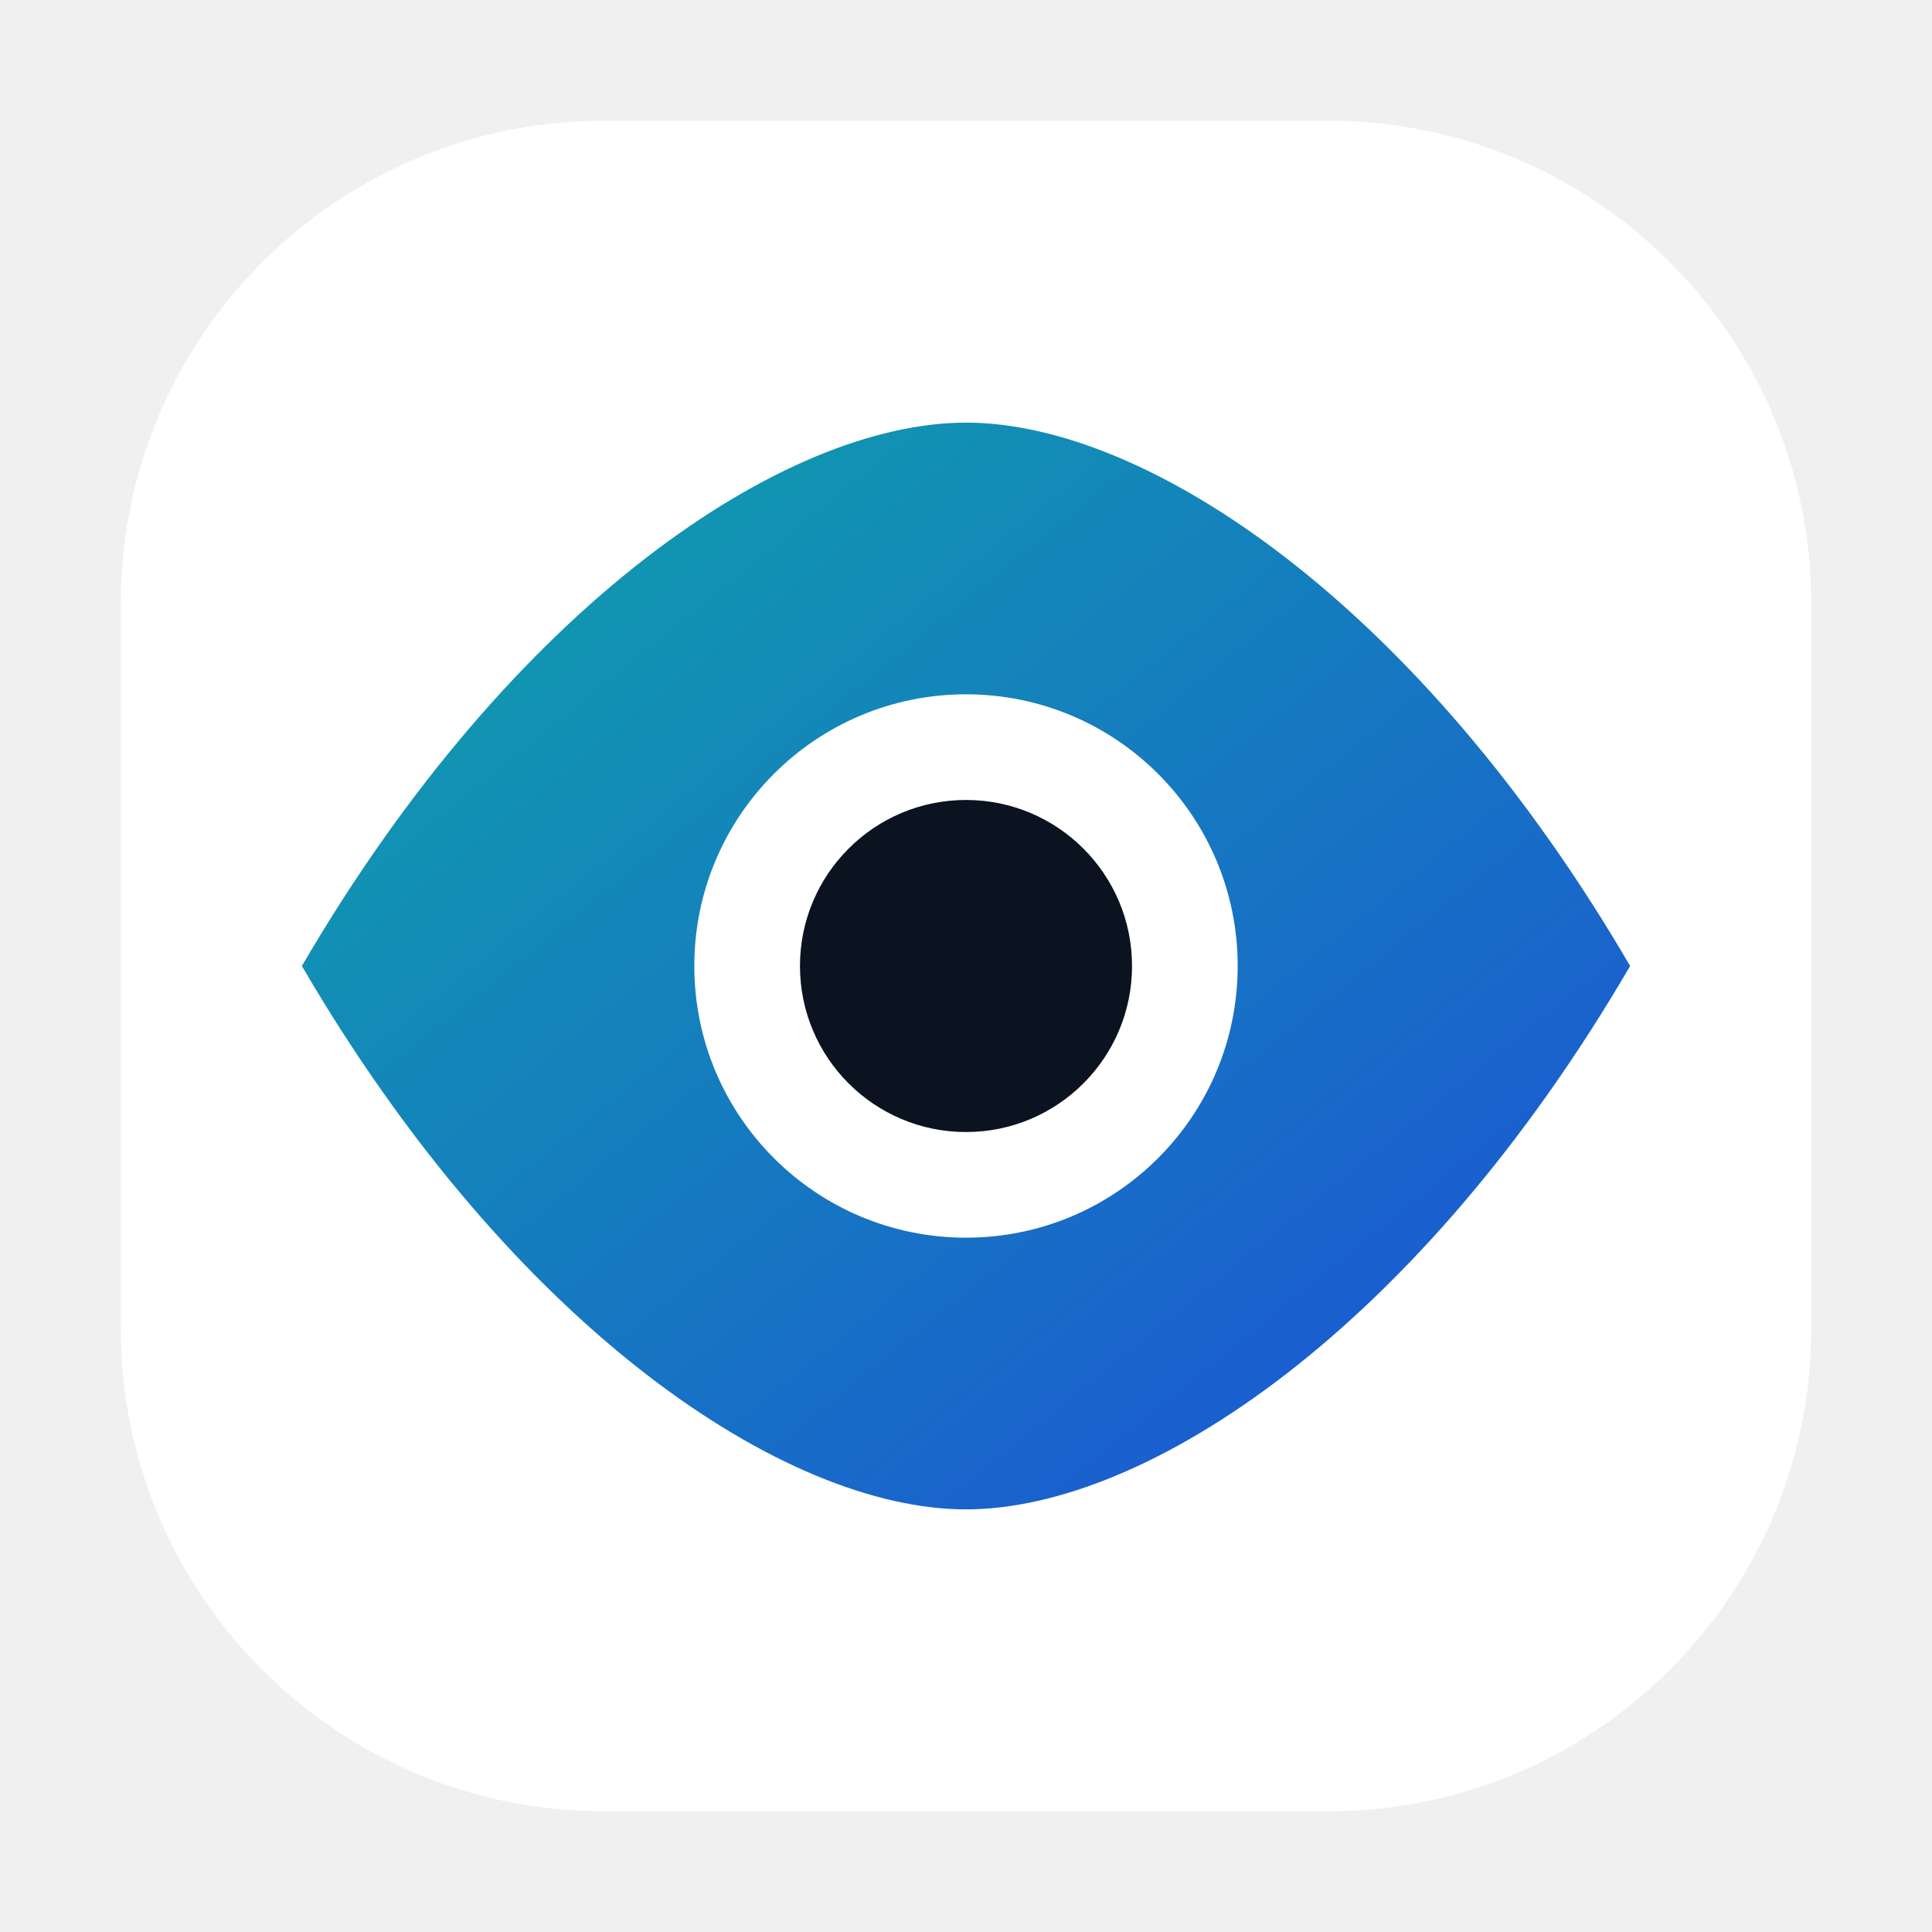
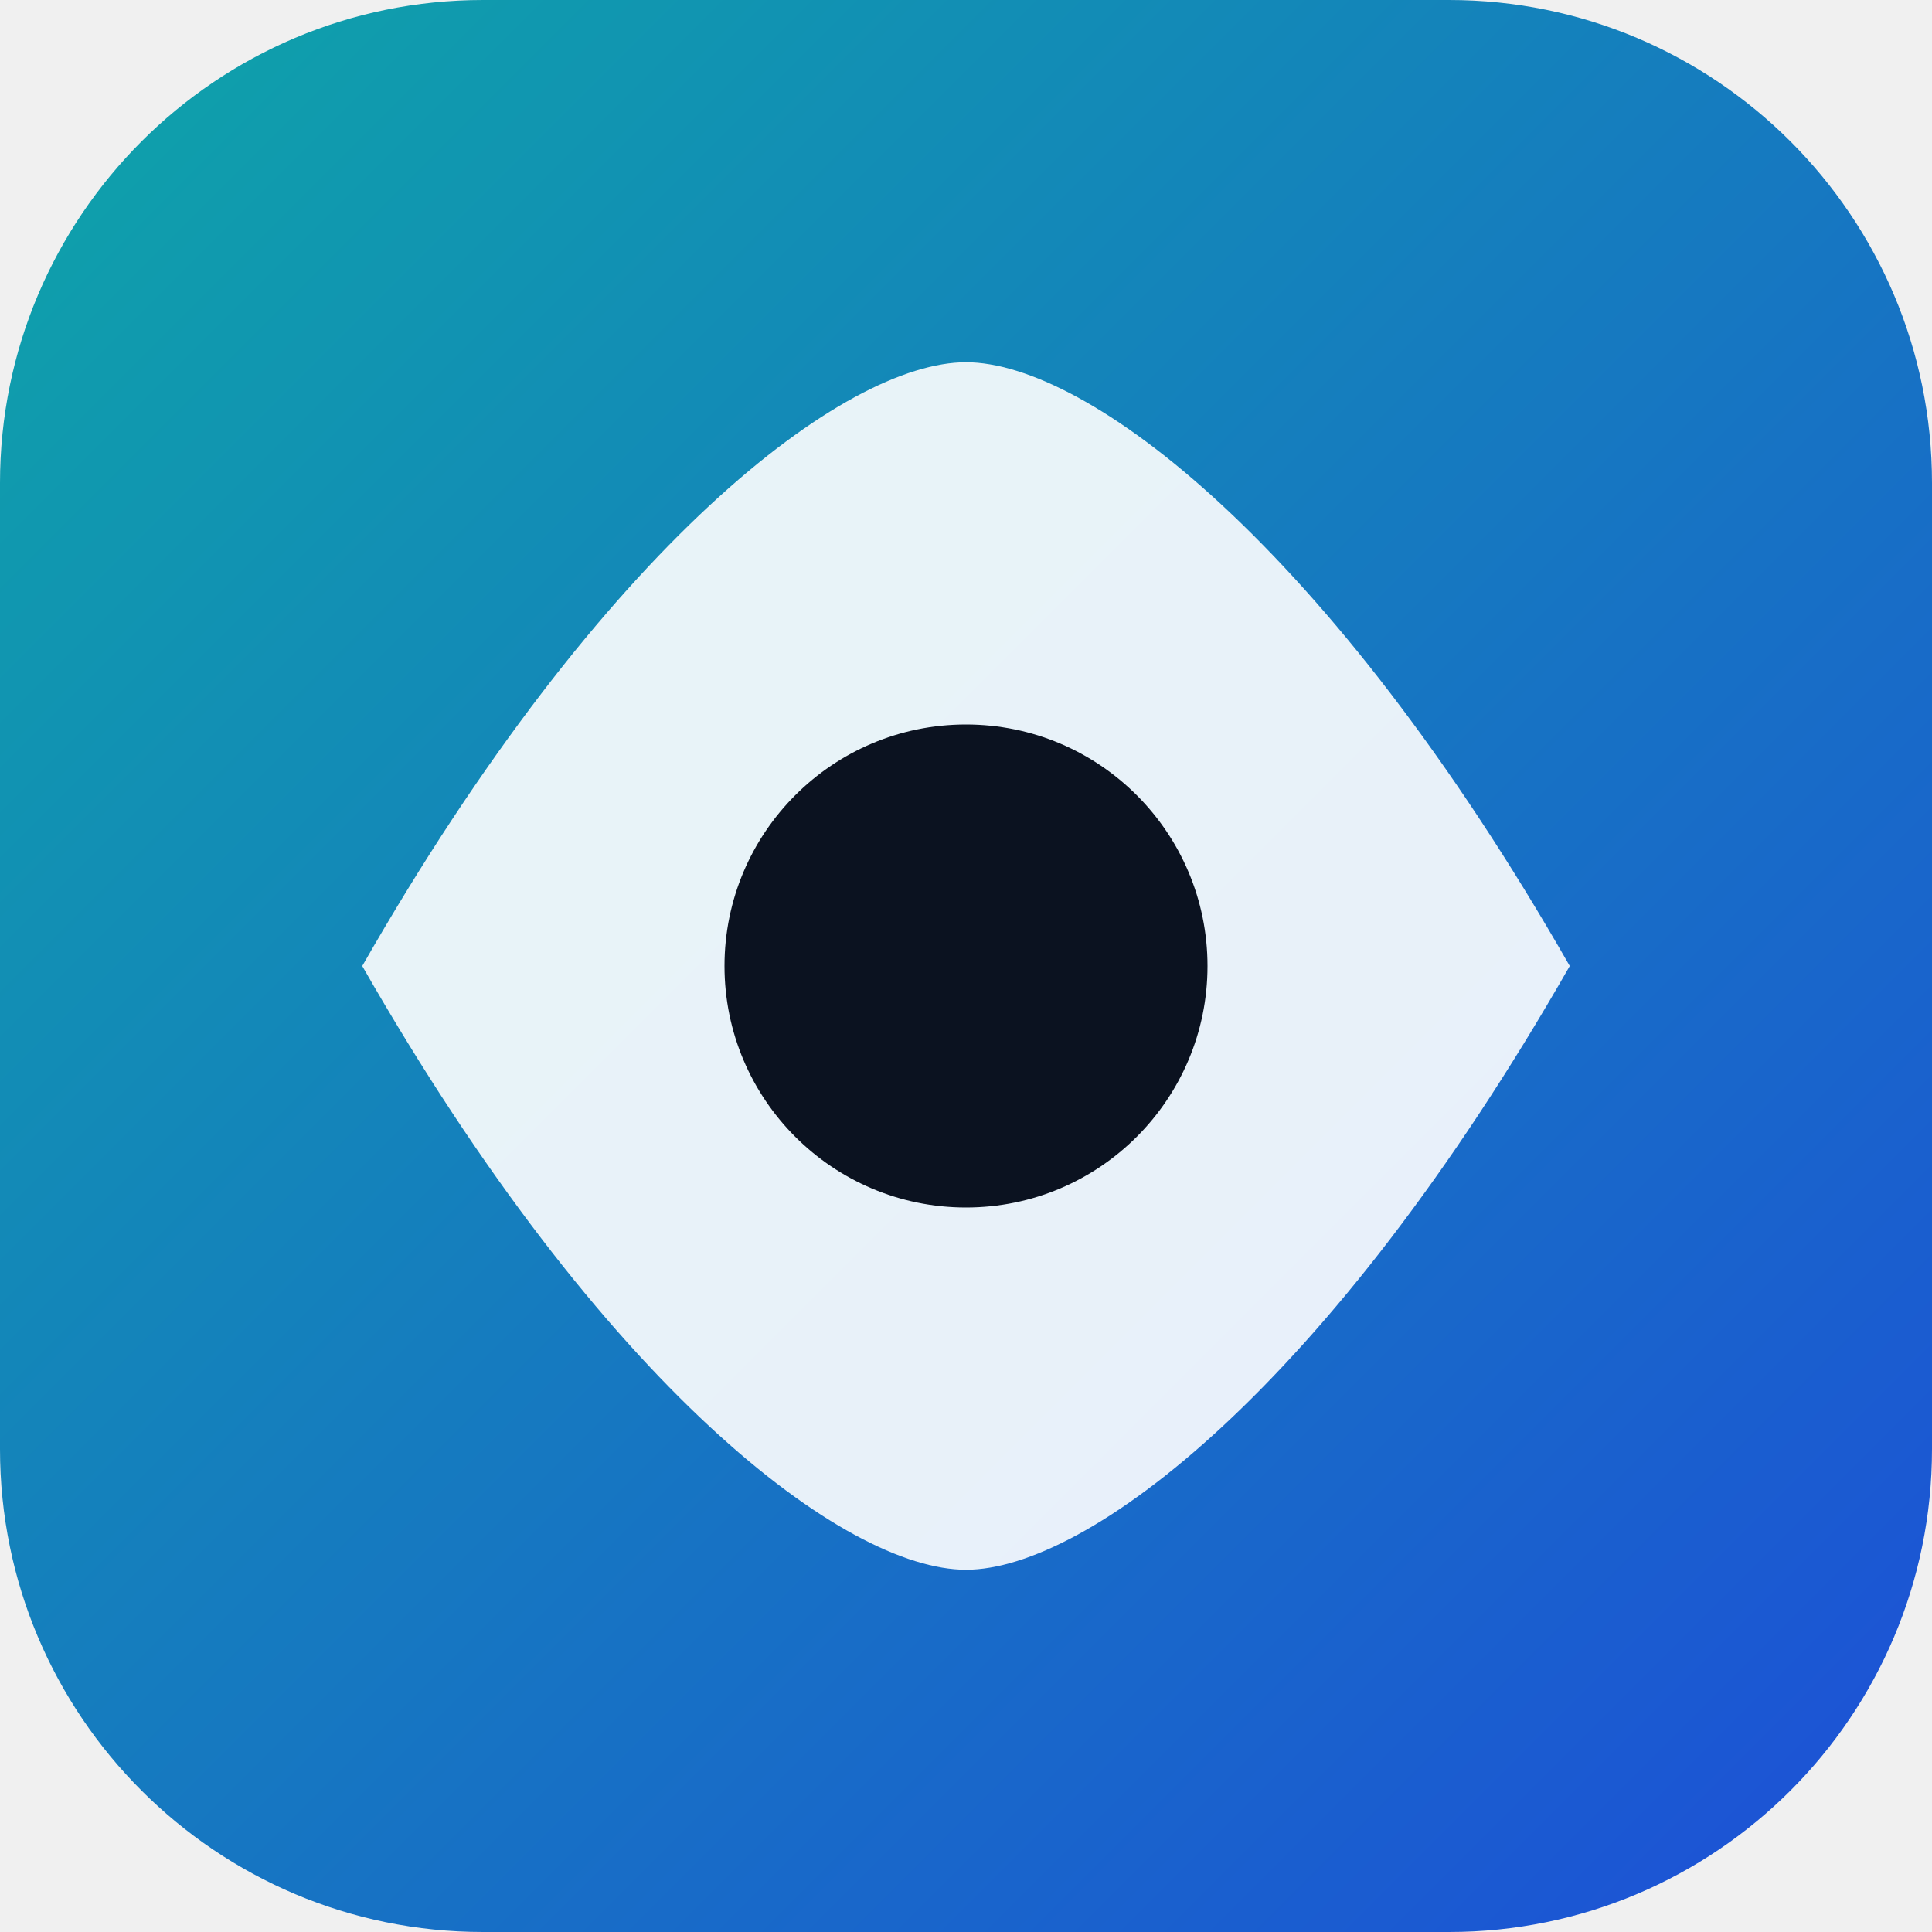
- <svg xmlns="http://www.w3.org/2000/svg" viewBox="0 0 64 64" role="img" aria-label="ClearView favicon">
+ <svg xmlns="http://www.w3.org/2000/svg" width="32" height="32" viewBox="0 0 32 32">
  <defs>
-     <linearGradient id="g" x1="0" y1="0" x2="1" y2="1">
-       <stop offset="0" stop-color="#0EA5A8" />
-       <stop offset="1" stop-color="#1D4ED8" />
+     <linearGradient id="grad" x1="0%" y1="0%" x2="100%" y2="100%">
+       <stop offset="0%" stop-color="#0EA5A8" />
+       <stop offset="100%" stop-color="#1D4ED8" />
    </linearGradient>
  </defs>
-   <rect x="4" y="4" width="56" height="56" rx="16" fill="#fff" />
-   <path d="M10 32c7-12 16-18 22-18s15 6 22 18c-7 12-16 18-22 18S17 44 10 32Z" fill="url(#g)" />
-   <circle cx="32" cy="32" r="9" fill="#fff" />
-   <circle cx="32" cy="32" r="5.5" fill="#0B1220" />
+   <rect width="32" height="32" rx="8" fill="url(#grad)" />
+   <path d="M6 16c4-7 8-10 10-10s6 3 10 10c-4 7-8 10-10 10s-6-3-10-10z" fill="rgba(255,255,255,0.9)" />
+   <circle cx="16" cy="16" r="4" fill="#0B1220" />
</svg>
